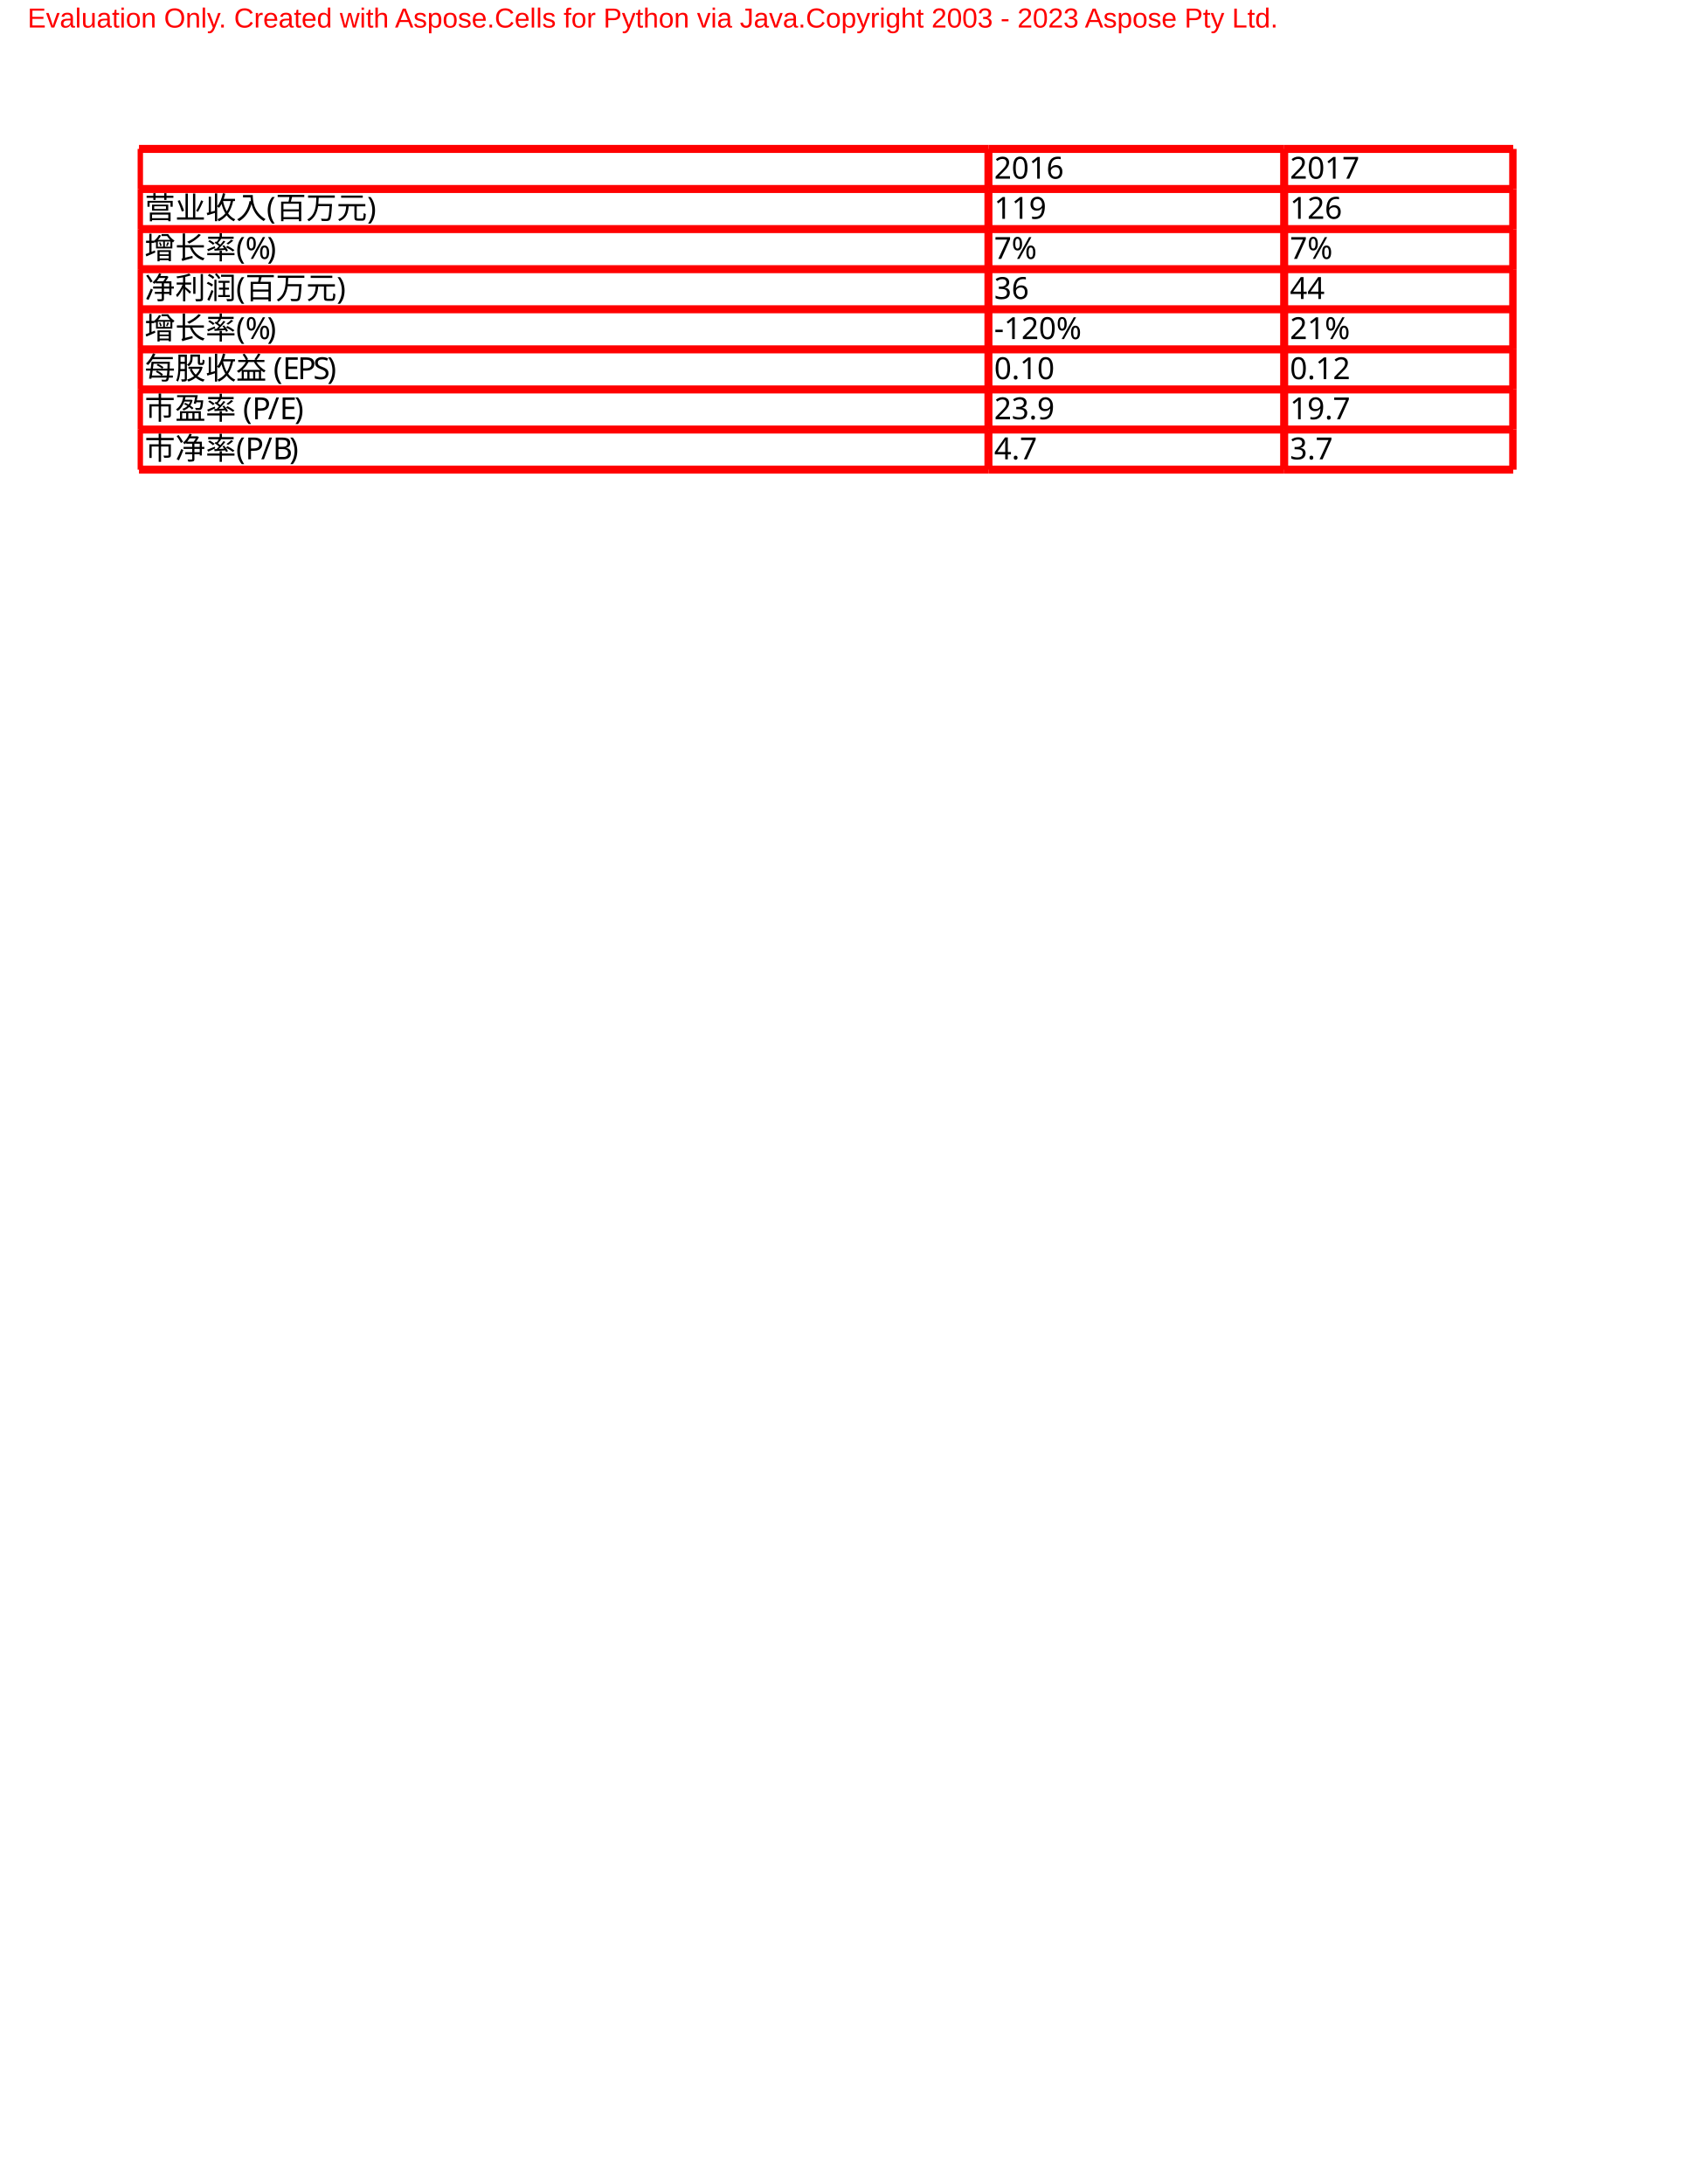
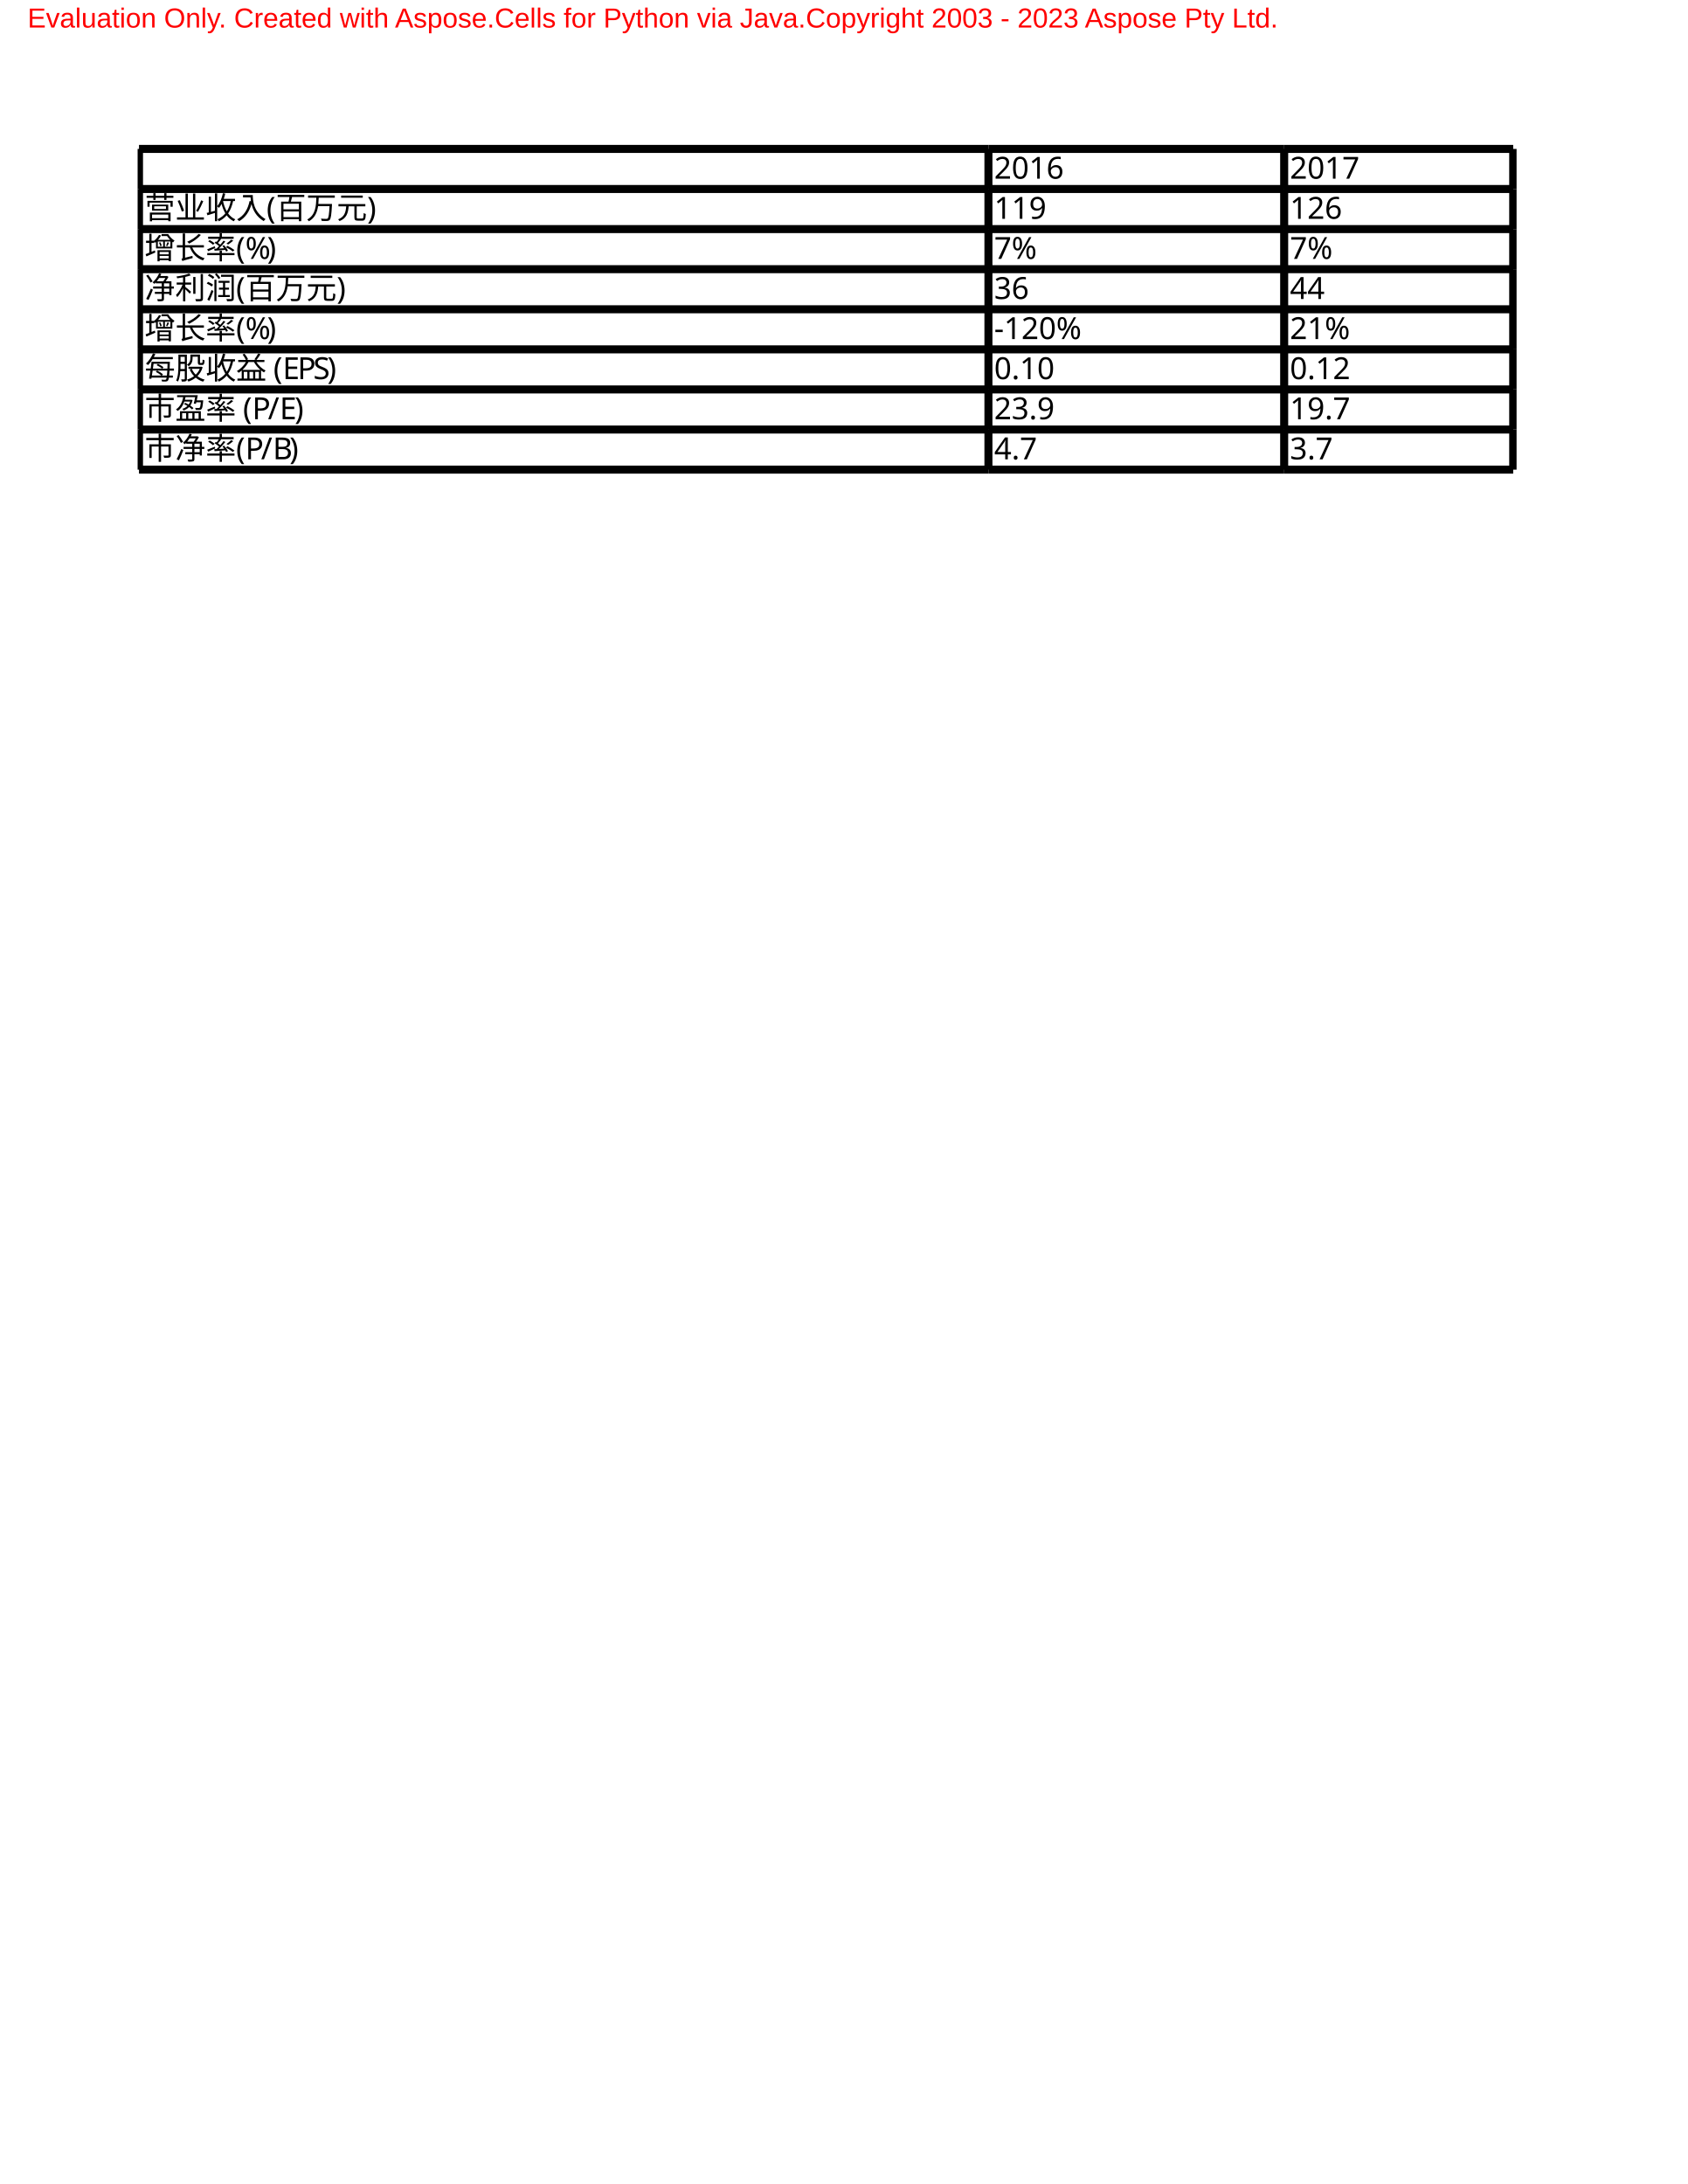
<svg xmlns="http://www.w3.org/2000/svg" width="612pt" height="792pt">
  <g id="SFixTitle" />
  <g id="SContent">
    <g transform="scale(1.33333)">
      <rect width="100%" height="100%" fill="white" />
      <g>
        <g>
          <g />
          <g shape-rendering="crispEdges" />
        </g>
        <g>
          <g />
        </g>
        <g>
          <g />
        </g>
      </g>
      <g transform="matrix(1,0,0,1,50.4,54)">
        <defs>
          <clipPath id="CLIP0">
            <path d="M-0.5,-0.5 L499.5,-0.5 L499.5,117.5 L-0.5,117.5 Z " />
          </clipPath>
        </defs>
        <g clip-path="url(#CLIP0)">
          <g />
          <g shape-rendering="crispEdges" />
        </g>
        <defs>
          <clipPath id="CLIP1">
            <path d="M-0.5,-1.454 L499.5,-1.454 L499.5,118.546 L-0.5,118.546 Z " />
          </clipPath>
        </defs>
        <g clip-path="url(#CLIP1)">
          <g>
            <g />
            <path d="M 0,0 L 307.998,0" class="p0" fill="none" />
            <path d="M 0,58.152 L 307.998,58.152" class="p0" fill="none" />
            <path d="M 0,116.304 L 307.998,116.304" class="p0" fill="none" />
            <path d="M 0,0 L 0,14.538" class="p0" fill="none" />
            <path d="M 0,58.152 L 0,72.69" class="p0" fill="none" />
            <path d="M 307.998,0 L 415.233,0" class="p0" fill="none" />
            <path d="M 307.998,58.152 L 415.233,58.152" class="p0" fill="none" />
            <path d="M 307.998,116.304 L 415.233,116.304" class="p0" fill="none" />
            <path d="M 307.998,0 L 307.998,14.538" class="p0" fill="none" />
            <path d="M 307.998,58.152 L 307.998,72.69" class="p0" fill="none" />
            <path d="M 415.233,0 L 498.279,0" class="p0" fill="none" />
            <path d="M 415.233,58.152 L 498.279,58.152" class="p0" fill="none" />
            <path d="M 415.233,116.304 L 498.279,116.304" class="p0" fill="none" />
            <path d="M 415.233,0 L 415.233,14.538" class="p0" fill="none" />
            <path d="M 415.233,58.152 L 415.233,72.69" class="p0" fill="none" />
            <path d="M 498.279,0 L 498.279,14.538" class="p0" fill="none" />
            <path d="M 498.279,58.152 L 498.279,72.69" class="p0" fill="none" />
            <path d="M 0,14.538 L 307.998,14.538" class="p0" fill="none" />
            <path d="M 0,72.69 L 307.998,72.69" class="p0" fill="none" />
            <path d="M 0,14.538 L 0,29.076" class="p0" fill="none" />
            <path d="M 0,72.69 L 0,87.228" class="p0" fill="none" />
            <path d="M 307.998,14.538 L 415.233,14.538" class="p0" fill="none" />
            <path d="M 307.998,72.69 L 415.233,72.69" class="p0" fill="none" />
            <path d="M 307.998,14.538 L 307.998,29.076" class="p0" fill="none" />
            <path d="M 307.998,72.69 L 307.998,87.228" class="p0" fill="none" />
            <path d="M 415.233,14.538 L 498.279,14.538" class="p0" fill="none" />
            <path d="M 415.233,72.69 L 498.279,72.69" class="p0" fill="none" />
            <path d="M 415.233,14.538 L 415.233,29.076" class="p0" fill="none" />
            <path d="M 415.233,72.69 L 415.233,87.228" class="p0" fill="none" />
            <path d="M 498.279,14.538 L 498.279,29.076" class="p0" fill="none" />
            <path d="M 498.279,72.69 L 498.279,87.228" class="p0" fill="none" />
            <path d="M 0,29.076 L 307.998,29.076" class="p0" fill="none" />
            <path d="M 0,87.228 L 307.998,87.228" class="p0" fill="none" />
            <path d="M 0,29.076 L 0,43.614" class="p0" fill="none" />
            <path d="M 0,87.228 L 0,101.766" class="p0" fill="none" />
            <path d="M 307.998,29.076 L 415.233,29.076" class="p0" fill="none" />
            <path d="M 307.998,87.228 L 415.233,87.228" class="p0" fill="none" />
            <path d="M 307.998,29.076 L 307.998,43.614" class="p0" fill="none" />
            <path d="M 307.998,87.228 L 307.998,101.766" class="p0" fill="none" />
            <path d="M 415.233,29.076 L 498.279,29.076" class="p0" fill="none" />
            <path d="M 415.233,87.228 L 498.279,87.228" class="p0" fill="none" />
            <path d="M 415.233,29.076 L 415.233,43.614" class="p0" fill="none" />
            <path d="M 415.233,87.228 L 415.233,101.766" class="p0" fill="none" />
            <path d="M 498.279,29.076 L 498.279,43.614" class="p0" fill="none" />
            <path d="M 498.279,87.228 L 498.279,101.766" class="p0" fill="none" />
            <path d="M 0,43.614 L 307.998,43.614" class="p0" fill="none" />
            <path d="M 0,101.766 L 307.998,101.766" class="p0" fill="none" />
            <path d="M 0,43.614 L 0,58.152" class="p0" fill="none" />
            <path d="M 0,101.766 L 0,116.304" class="p0" fill="none" />
            <path d="M 307.998,43.614 L 415.233,43.614" class="p0" fill="none" />
            <path d="M 307.998,101.766 L 415.233,101.766" class="p0" fill="none" />
            <path d="M 307.998,43.614 L 307.998,58.152" class="p0" fill="none" />
            <path d="M 307.998,101.766 L 307.998,116.304" class="p0" fill="none" />
            <path d="M 415.233,43.614 L 498.279,43.614" class="p0" fill="none" />
            <path d="M 415.233,101.766 L 498.279,101.766" class="p0" fill="none" />
            <path d="M 415.233,43.614 L 415.233,58.152" class="p0" fill="none" />
            <path d="M 415.233,101.766 L 415.233,116.304" class="p0" fill="none" />
            <path d="M 498.279,43.614 L 498.279,58.152" class="p0" fill="none" />
            <path d="M 498.279,101.766 L 498.279,116.304" class="p0" fill="none" />
          </g>
        </g>
        <defs>
          <clipPath id="CLIP2">
            <path d="M-0.5,-0.5 L499.5,-0.5 L499.5,117.5 L-0.5,117.5 Z " />
          </clipPath>
        </defs>
        <g clip-path="url(#CLIP2)">
          <g>
            <defs>
              <clipPath id="CLIP3">
                <path d="M308.248,0.25 L414.983,0.25 L414.983,14.288 L308.248,14.288 Z " />
              </clipPath>
            </defs>
            <g clip-path="url(#CLIP3)">
              <g>
                <g transform="matrix(1,0,0,1,309.0729,13.5688)">
                  <text x="1" y="-2.76" class="f0">2016</text>
                </g>
              </g>
            </g>
            <defs>
              <clipPath id="CLIP4">
                <path d="M415.483,0.25 L498.029,0.25 L498.029,14.288 L415.483,14.288 Z " />
              </clipPath>
            </defs>
            <g clip-path="url(#CLIP4)">
              <g>
                <g transform="matrix(1,0,0,1,416.3078,13.5688)">
                  <text x="1" y="-2.76" class="f0">2017</text>
                </g>
              </g>
            </g>
            <defs>
              <clipPath id="CLIP5">
                <path d="M0.25,14.788 L307.748,14.788 L307.748,28.826 L0.25,28.826 Z " />
              </clipPath>
            </defs>
            <g clip-path="url(#CLIP5)">
              <g>
                <g transform="matrix(1,0,0,1,1.075036,28.1068)">
                  <text x="1" y="-2.771" class="f1">营</text>
                  <text x="12.04" y="-2.771" class="f1">业</text>
                  <text x="23.08" y="-2.771" class="f1">收</text>
                  <text x="34.12" y="-2.771" class="f1">入</text>
                  <text x="45.16" y="-2.771" class="f0">(</text>
                  <text x="48.508" y="-2.771" class="f1">百</text>
                  <text x="59.548" y="-2.771" class="f1">万</text>
                  <text x="70.588" y="-2.771" class="f1">元</text>
                  <text x="81.628" y="-2.771" class="f0">)</text>
                </g>
              </g>
            </g>
            <defs>
              <clipPath id="CLIP6">
                <path d="M308.248,14.788 L414.983,14.788 L414.983,28.826 L308.248,28.826 Z " />
              </clipPath>
            </defs>
            <g clip-path="url(#CLIP6)">
              <g>
                <g transform="matrix(1,0,0,1,309.0729,28.1068)">
                  <text x="1" y="-2.76" class="f0">119</text>
                </g>
              </g>
            </g>
            <defs>
              <clipPath id="CLIP7">
                <path d="M415.483,14.788 L498.029,14.788 L498.029,28.826 L415.483,28.826 Z " />
              </clipPath>
            </defs>
            <g clip-path="url(#CLIP7)">
              <g>
                <g transform="matrix(1,0,0,1,416.3078,28.1068)">
                  <text x="1" y="-2.76" class="f0">126</text>
                </g>
              </g>
            </g>
            <defs>
              <clipPath id="CLIP8">
                <path d="M0.25,29.326 L307.748,29.326 L307.748,43.364 L0.25,43.364 Z " />
              </clipPath>
            </defs>
            <g clip-path="url(#CLIP8)">
              <g>
                <g transform="matrix(1,0,0,1,1.075036,42.6448)">
                  <text x="1" y="-2.771" class="f1">增</text>
                  <text x="12.04" y="-2.771" class="f1">长</text>
                  <text x="23.08" y="-2.771" class="f1">率</text>
                  <text x="34.12" y="-2.771" class="f0">(</text>
                  <text x="37.468" y="-2.771" class="f0">%</text>
                  <text x="45.359" y="-2.771" class="f0">)</text>
                </g>
              </g>
            </g>
            <defs>
              <clipPath id="CLIP9">
                <path d="M308.248,29.326 L414.983,29.326 L414.983,43.364 L308.248,43.364 Z " />
              </clipPath>
            </defs>
            <g clip-path="url(#CLIP9)">
              <g>
                <g transform="matrix(1,0,0,1,309.0729,42.6448)">
                  <text x="1" y="-2.76" class="f0">7%</text>
                </g>
              </g>
            </g>
            <defs>
              <clipPath id="CLIP10">
                <path d="M415.483,29.326 L498.029,29.326 L498.029,43.364 L415.483,43.364 Z " />
              </clipPath>
            </defs>
            <g clip-path="url(#CLIP10)">
              <g>
                <g transform="matrix(1,0,0,1,416.3078,42.6448)">
                  <text x="1" y="-2.76" class="f0">7%</text>
                </g>
              </g>
            </g>
            <defs>
              <clipPath id="CLIP11">
                <path d="M0.25,43.864 L307.748,43.864 L307.748,57.902 L0.25,57.902 Z " />
              </clipPath>
            </defs>
            <g clip-path="url(#CLIP11)">
              <g>
                <g transform="matrix(1,0,0,1,1.075036,57.1828)">
                  <text x="1" y="-2.771" class="f1">净</text>
                  <text x="12.04" y="-2.771" class="f1">利</text>
                  <text x="23.08" y="-2.771" class="f1">润</text>
                  <text x="34.12" y="-2.771" class="f0">(</text>
                  <text x="37.468" y="-2.771" class="f1">百</text>
                  <text x="48.508" y="-2.771" class="f1">万</text>
                  <text x="59.548" y="-2.771" class="f1">元</text>
                  <text x="70.588" y="-2.771" class="f0">)</text>
                </g>
              </g>
            </g>
            <defs>
              <clipPath id="CLIP12">
                <path d="M308.248,43.864 L414.983,43.864 L414.983,57.902 L308.248,57.902 Z " />
              </clipPath>
            </defs>
            <g clip-path="url(#CLIP12)">
              <g>
                <g transform="matrix(1,0,0,1,309.0729,57.1828)">
                  <text x="1" y="-2.76" class="f0">36</text>
                </g>
              </g>
            </g>
            <defs>
              <clipPath id="CLIP13">
                <path d="M415.483,43.864 L498.029,43.864 L498.029,57.902 L415.483,57.902 Z " />
              </clipPath>
            </defs>
            <g clip-path="url(#CLIP13)">
              <g>
                <g transform="matrix(1,0,0,1,416.3078,57.1828)">
                  <text x="1" y="-2.76" class="f0">44</text>
                </g>
              </g>
            </g>
            <defs>
              <clipPath id="CLIP14">
                <path d="M0.25,58.402 L307.748,58.402 L307.748,72.44 L0.25,72.44 Z " />
              </clipPath>
            </defs>
            <g clip-path="url(#CLIP14)">
              <g>
                <g transform="matrix(1,0,0,1,1.075036,71.7208)">
                  <text x="1" y="-2.771" class="f1">增</text>
                  <text x="12.04" y="-2.771" class="f1">长</text>
                  <text x="23.08" y="-2.771" class="f1">率</text>
                  <text x="34.12" y="-2.771" class="f0">(</text>
                  <text x="37.468" y="-2.771" class="f0">%</text>
                  <text x="45.359" y="-2.771" class="f0">)</text>
                </g>
              </g>
            </g>
            <defs>
              <clipPath id="CLIP15">
                <path d="M308.248,58.402 L414.983,58.402 L414.983,72.44 L308.248,72.44 Z " />
              </clipPath>
            </defs>
            <g clip-path="url(#CLIP15)">
              <g>
                <g transform="matrix(1,0,0,1,309.0729,71.7208)">
                  <text x="1" y="-2.76" class="f0">-120%</text>
                </g>
              </g>
            </g>
            <defs>
              <clipPath id="CLIP16">
                <path d="M415.483,58.402 L498.029,58.402 L498.029,72.44 L415.483,72.44 Z " />
              </clipPath>
            </defs>
            <g clip-path="url(#CLIP16)">
              <g>
                <g transform="matrix(1,0,0,1,416.3078,71.7208)">
                  <text x="1" y="-2.76" class="f0">21%</text>
                </g>
              </g>
            </g>
            <defs>
              <clipPath id="CLIP17">
                <path d="M0.25,72.94 L307.748,72.94 L307.748,86.978 L0.25,86.978 Z " />
              </clipPath>
            </defs>
            <g clip-path="url(#CLIP17)">
              <g>
                <g transform="matrix(1,0,0,1,1.075036,86.2588)">
                  <text x="1" y="-2.771" class="f1">每</text>
                  <text x="12.04" y="-2.771" class="f1">股</text>
                  <text x="23.08" y="-2.771" class="f1">收</text>
                  <text x="34.12" y="-2.771" class="f1">益</text>
                  <text x="45.16" y="-2.771" class="f0"> </text>
                  <text x="47.656" y="-2.771" class="f0">(</text>
                  <text x="51.003" y="-2.771" class="f0">E</text>
                  <text x="56.394" y="-2.771" class="f0">P</text>
                  <text x="62.097" y="-2.771" class="f0">S</text>
                  <text x="67.17" y="-2.771" class="f0">)</text>
                </g>
              </g>
            </g>
            <defs>
              <clipPath id="CLIP18">
                <path d="M308.248,72.94 L414.983,72.94 L414.983,86.978 L308.248,86.978 Z " />
              </clipPath>
            </defs>
            <g clip-path="url(#CLIP18)">
              <g>
                <g transform="matrix(1,0,0,1,309.0729,86.2588)">
                  <text x="1" y="-2.76" class="f0">0.10</text>
                </g>
              </g>
            </g>
            <defs>
              <clipPath id="CLIP19">
                <path d="M415.483,72.94 L498.029,72.94 L498.029,86.978 L415.483,86.978 Z " />
              </clipPath>
            </defs>
            <g clip-path="url(#CLIP19)">
              <g>
                <g transform="matrix(1,0,0,1,416.3078,86.2588)">
                  <text x="1" y="-2.76" class="f0">0.12</text>
                </g>
              </g>
            </g>
            <defs>
              <clipPath id="CLIP20">
                <path d="M0.25,87.478 L307.748,87.478 L307.748,101.516 L0.25,101.516 Z " />
              </clipPath>
            </defs>
            <g clip-path="url(#CLIP20)">
              <g>
                <g transform="matrix(1,0,0,1,1.075036,100.7968)">
                  <text x="1" y="-2.771" class="f1">市</text>
                  <text x="12.04" y="-2.771" class="f1">盈</text>
                  <text x="23.08" y="-2.771" class="f1">率</text>
                  <text x="34.12" y="-2.771" class="f0"> </text>
                  <text x="36.616" y="-2.771" class="f0">(</text>
                  <text x="39.963" y="-2.771" class="f0">P</text>
                  <text x="45.667" y="-2.771" class="f0">/</text>
                  <text x="49.931" y="-2.771" class="f0">E</text>
                  <text x="55.321" y="-2.771" class="f0">)</text>
                </g>
              </g>
            </g>
            <defs>
              <clipPath id="CLIP21">
                <path d="M308.248,87.478 L414.983,87.478 L414.983,101.516 L308.248,101.516 Z " />
              </clipPath>
            </defs>
            <g clip-path="url(#CLIP21)">
              <g>
                <g transform="matrix(1,0,0,1,309.0729,100.7968)">
                  <text x="1" y="-2.76" class="f0">23.9</text>
                </g>
              </g>
            </g>
            <defs>
              <clipPath id="CLIP22">
                <path d="M415.483,87.478 L498.029,87.478 L498.029,101.516 L415.483,101.516 Z " />
              </clipPath>
            </defs>
            <g clip-path="url(#CLIP22)">
              <g>
                <g transform="matrix(1,0,0,1,416.3078,100.7968)">
                  <text x="1" y="-2.76" class="f0">19.7</text>
                </g>
              </g>
            </g>
            <defs>
              <clipPath id="CLIP23">
                <path d="M0.25,102.016 L307.748,102.016 L307.748,116.054 L0.25,116.054 Z " />
              </clipPath>
            </defs>
            <g clip-path="url(#CLIP23)">
              <g>
                <g transform="matrix(1,0,0,1,1.075036,115.3348)">
                  <text x="1" y="-2.771" class="f1">市</text>
                  <text x="12.04" y="-2.771" class="f1">净</text>
                  <text x="23.08" y="-2.771" class="f1">率</text>
                  <text x="34.12" y="-2.771" class="f0">(</text>
                  <text x="37.468" y="-2.771" class="f0">P</text>
                  <text x="43.171" y="-2.771" class="f0">/</text>
                  <text x="47.435" y="-2.771" class="f0">B</text>
                  <text x="53.44" y="-2.771" class="f0">)</text>
                </g>
              </g>
            </g>
            <defs>
              <clipPath id="CLIP24">
                <path d="M308.248,102.016 L414.983,102.016 L414.983,116.054 L308.248,116.054 Z " />
              </clipPath>
            </defs>
            <g clip-path="url(#CLIP24)">
              <g>
                <g transform="matrix(1,0,0,1,309.0729,115.3348)">
                  <text x="1" y="-2.76" class="f0">4.7</text>
                </g>
              </g>
            </g>
            <defs>
              <clipPath id="CLIP25">
                <path d="M415.483,102.016 L498.029,102.016 L498.029,116.054 L415.483,116.054 Z " />
              </clipPath>
            </defs>
            <g clip-path="url(#CLIP25)">
              <g>
                <g transform="matrix(1,0,0,1,416.3078,115.3348)">
                  <text x="1" y="-2.76" class="f0">3.7</text>
                </g>
              </g>
            </g>
          </g>
        </g>
        <defs>
          <clipPath id="CLIP26">
            <path d="M-0.5,-0.5 L499.5,-0.5 L499.5,117.5 L-0.5,117.5 Z " />
          </clipPath>
        </defs>
        <g clip-path="url(#CLIP26)">
          <g />
        </g>
      </g>
      <g />
      <g />
      <g />
      <g>
        <g>
          <g />
          <g shape-rendering="crispEdges" />
        </g>
        <g>
          <g />
        </g>
        <g>
          <g />
        </g>
      </g>
      <g>
        <text x="10" y="10" class="f2">Evaluation Only. Created with Aspose.Cells for Python via Java.Copyright 2003 - 2023 Aspose Pty Ltd.</text>
      </g>
    </g>
  </g>
  <defs />
  <defs>
    <style type="text/css">
   
   
.f0
{
font-family:Calibri;
font-size:11.04px;
fill:#000000;
}

.f1
{
font-family:Microsoft YaHei Light;
font-size:11.04px;
fill:#000000;
}

.f2
{
font-family:Arial;
font-size:10px;
fill:#FF0000;
}

   
.p0
{
- stroke:#FF0000;
+ stroke:#000000;
stroke-width:2.908px;
stroke-linecap:butt;
stroke-linejoin:miter;
}

   </style>
  </defs>
</svg>
